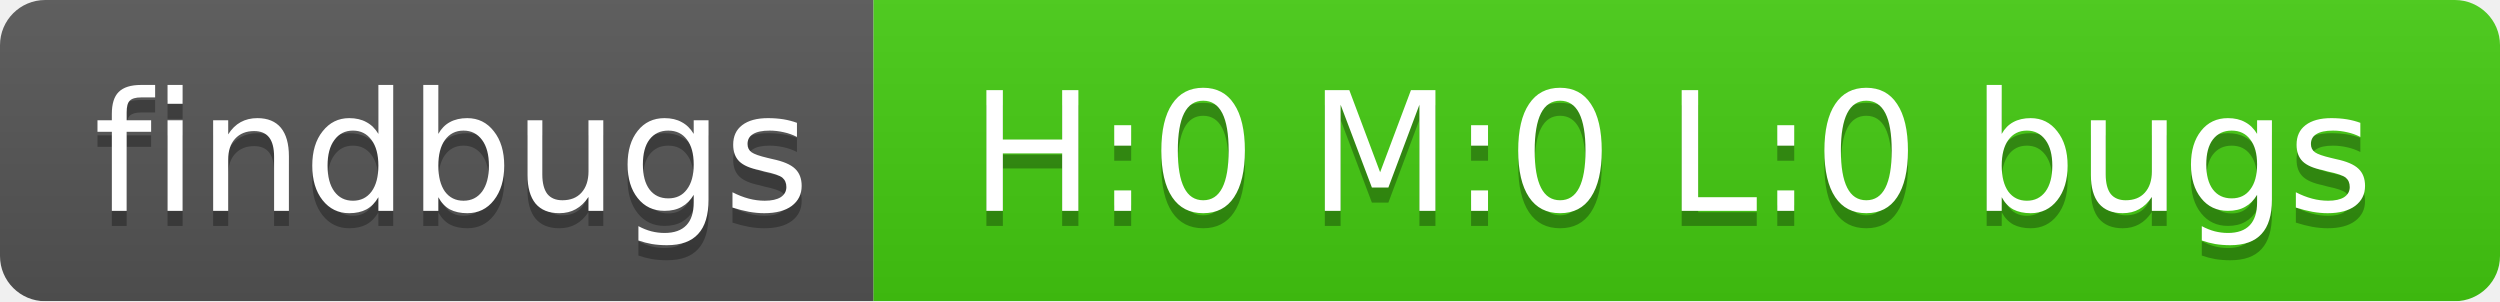
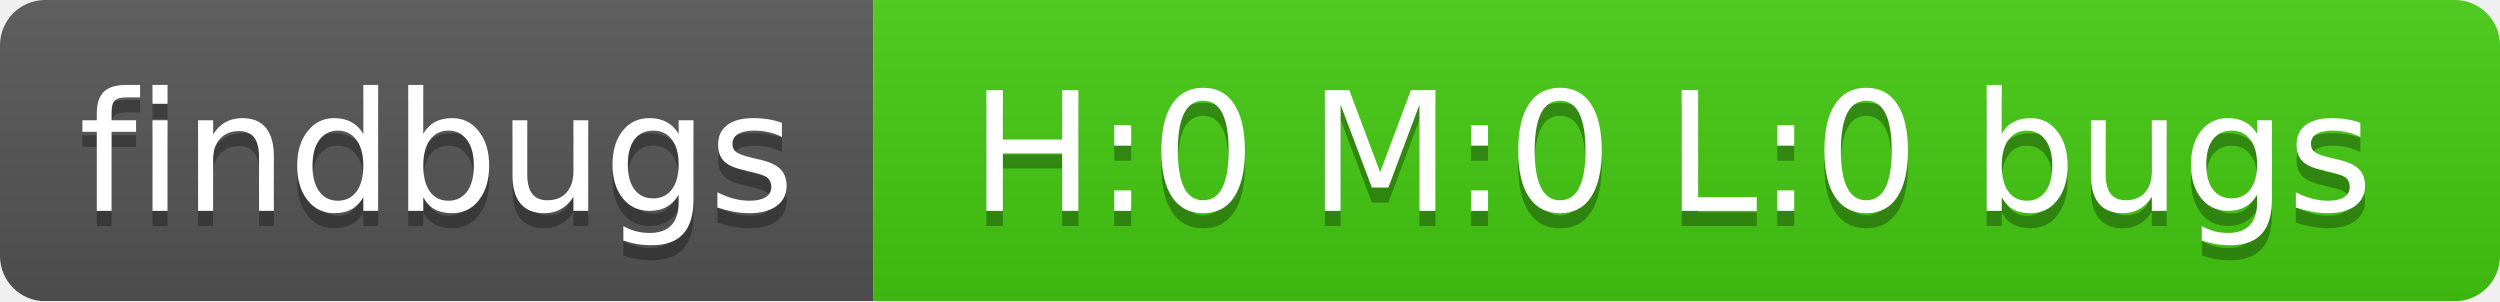
<svg xmlns="http://www.w3.org/2000/svg" width="166" height="20">
  <linearGradient id="b" x2="0" y2="100%">
    <stop offset="0" stop-color="#bbb" stop-opacity=".1" />
    <stop offset="1" stop-opacity=".1" />
  </linearGradient>
  <mask id="a">
    <rect width="166" height="20" rx="3" fill="#fff" />
  </mask>
  <g mask="url(#a)">
    <path fill="#555" d="M0 0h58v20H0z" />
    <path fill="#4c1" d="M58 0h108v20H58z" />
    <path fill="url(#b)" d="M0 0h166v20H0z" />
  </g>
  <g fill="#fff" text-anchor="middle" font-family="DejaVu Sans,Verdana,Geneva,sans-serif" font-size="11">
-     <text x="30" y="15" fill="#010101" fill-opacity=".3">findbugs</text>
-     <text x="30" y="14">findbugs</text>
+     <text x="29" y="15" fill="#010101" fill-opacity=".3">findbugs</text>
+     <text x="29" y="14">findbugs</text>
    <text x="111" y="15" fill="#010101" fill-opacity=".3">H:0 M:0 L:0 bugs</text>
    <text x="111" y="14">H:0 M:0 L:0 bugs</text>
  </g>
</svg>
